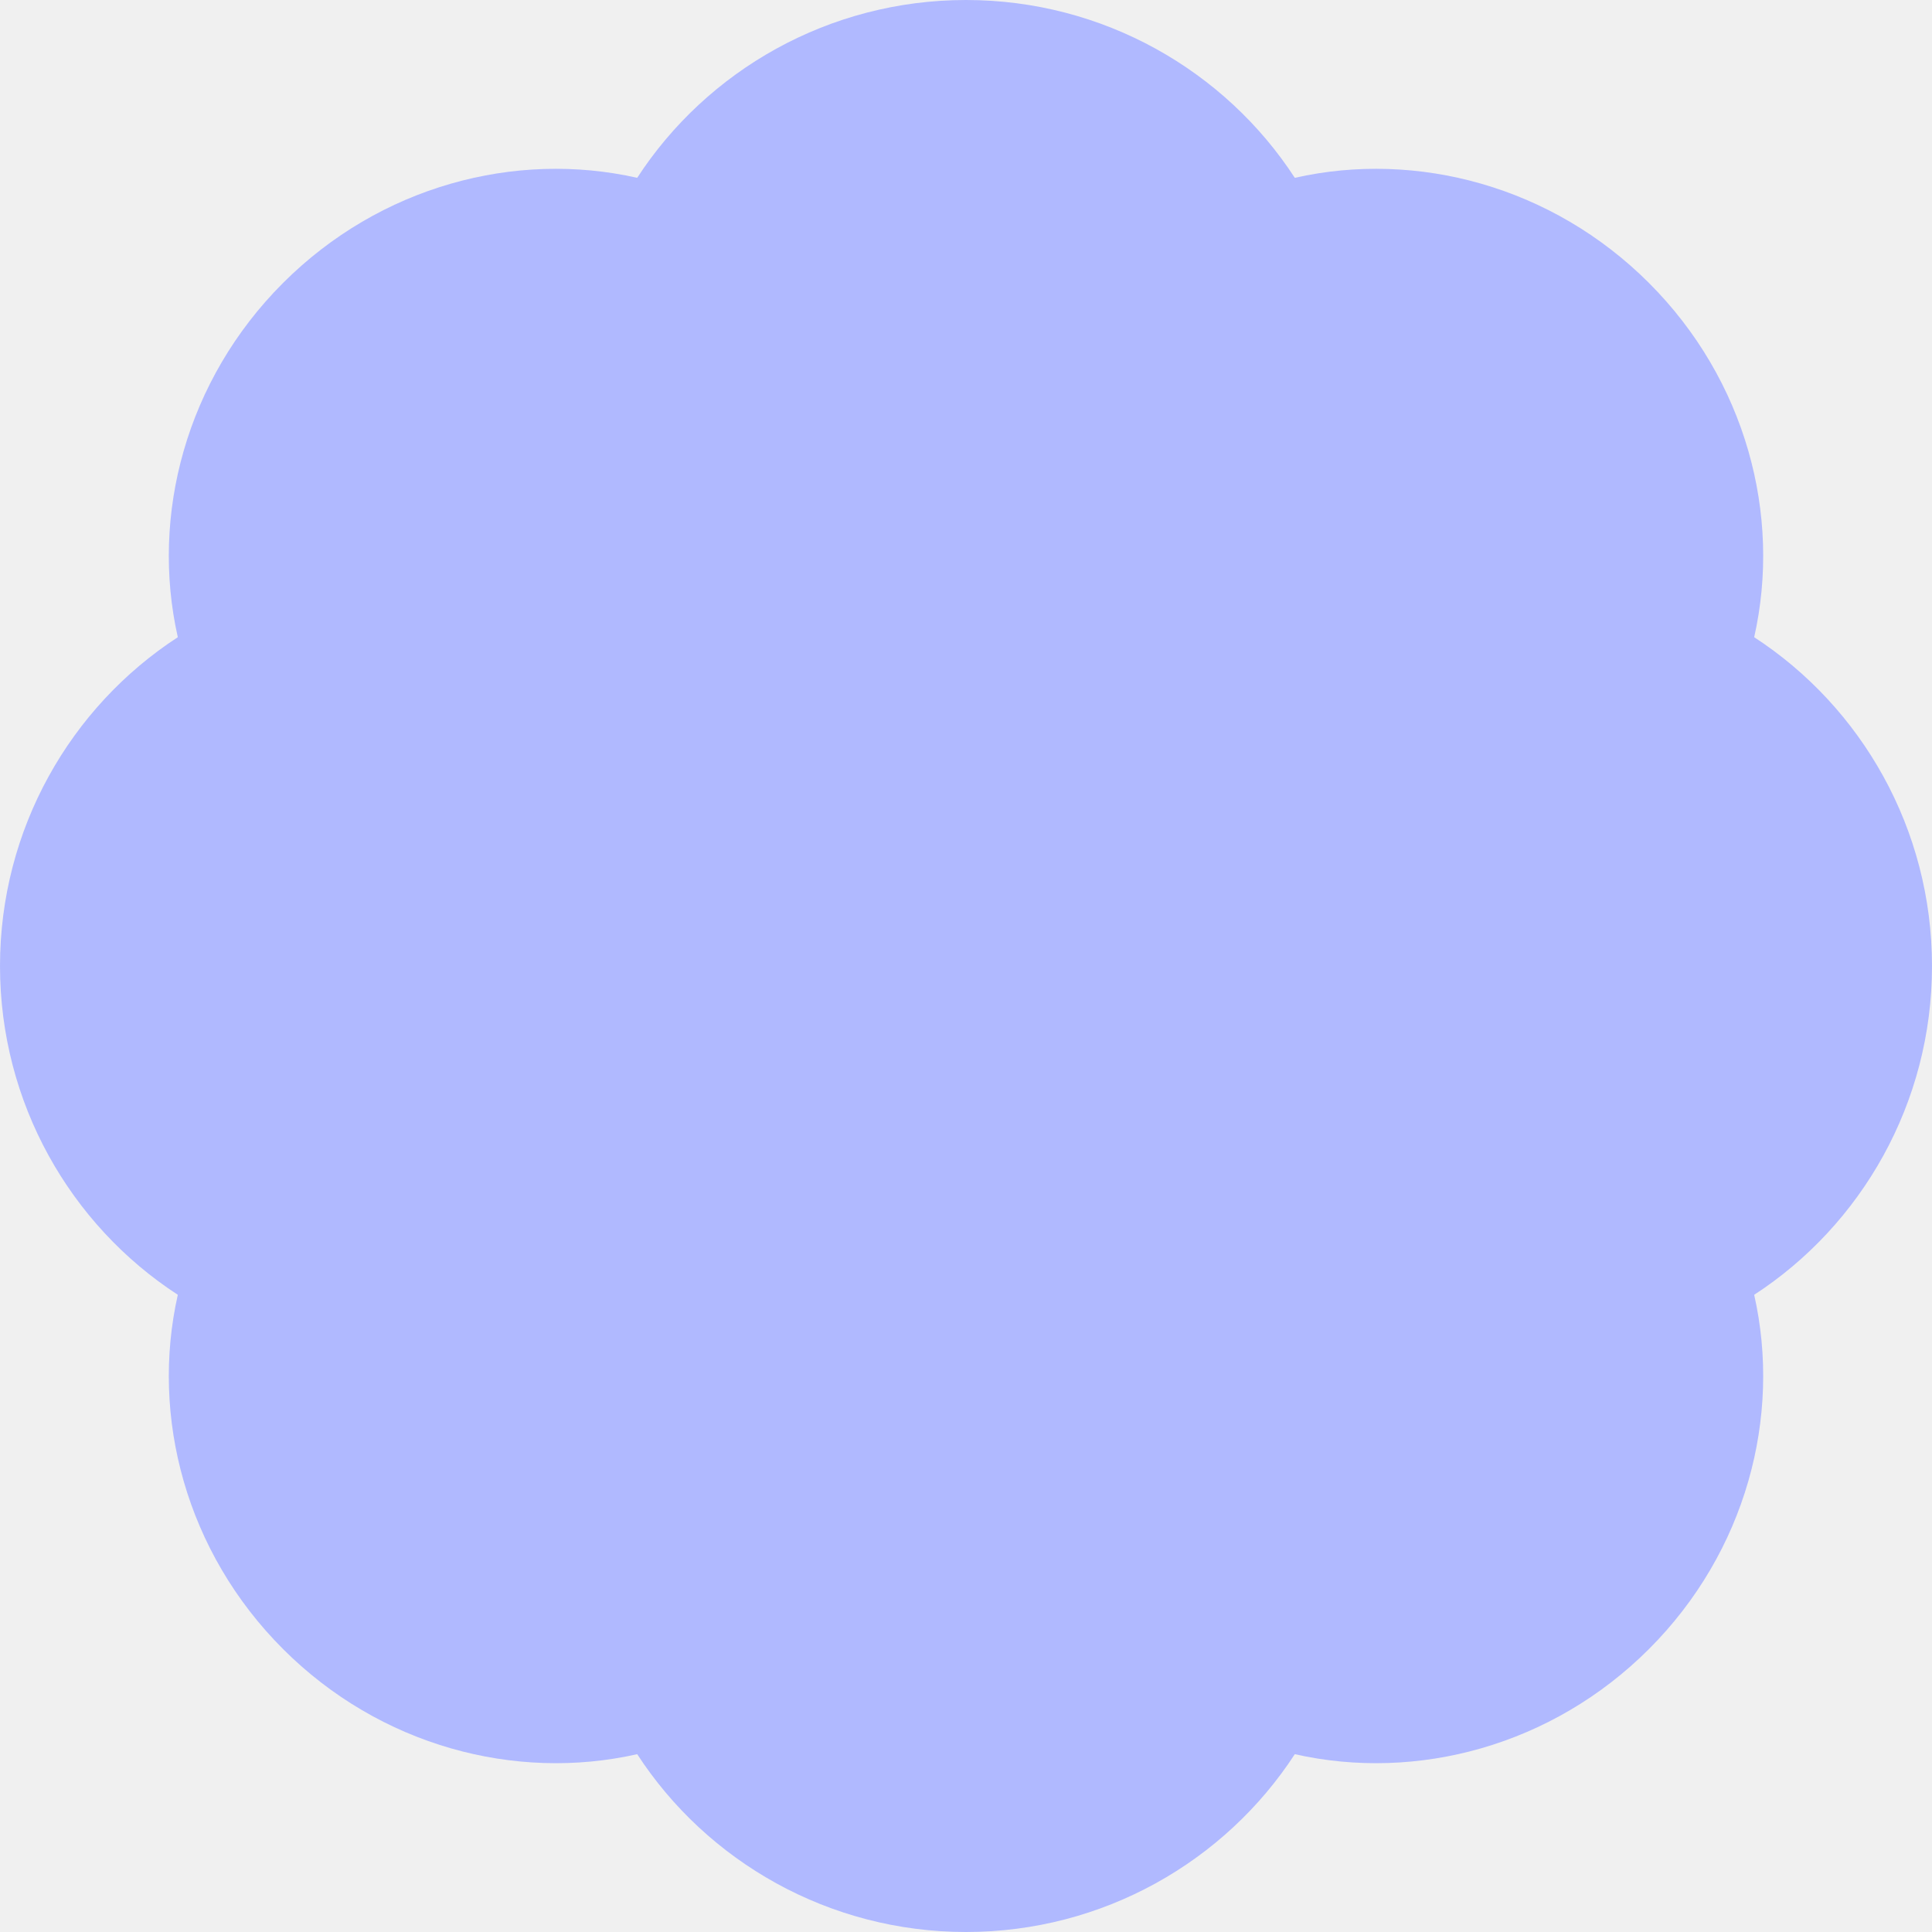
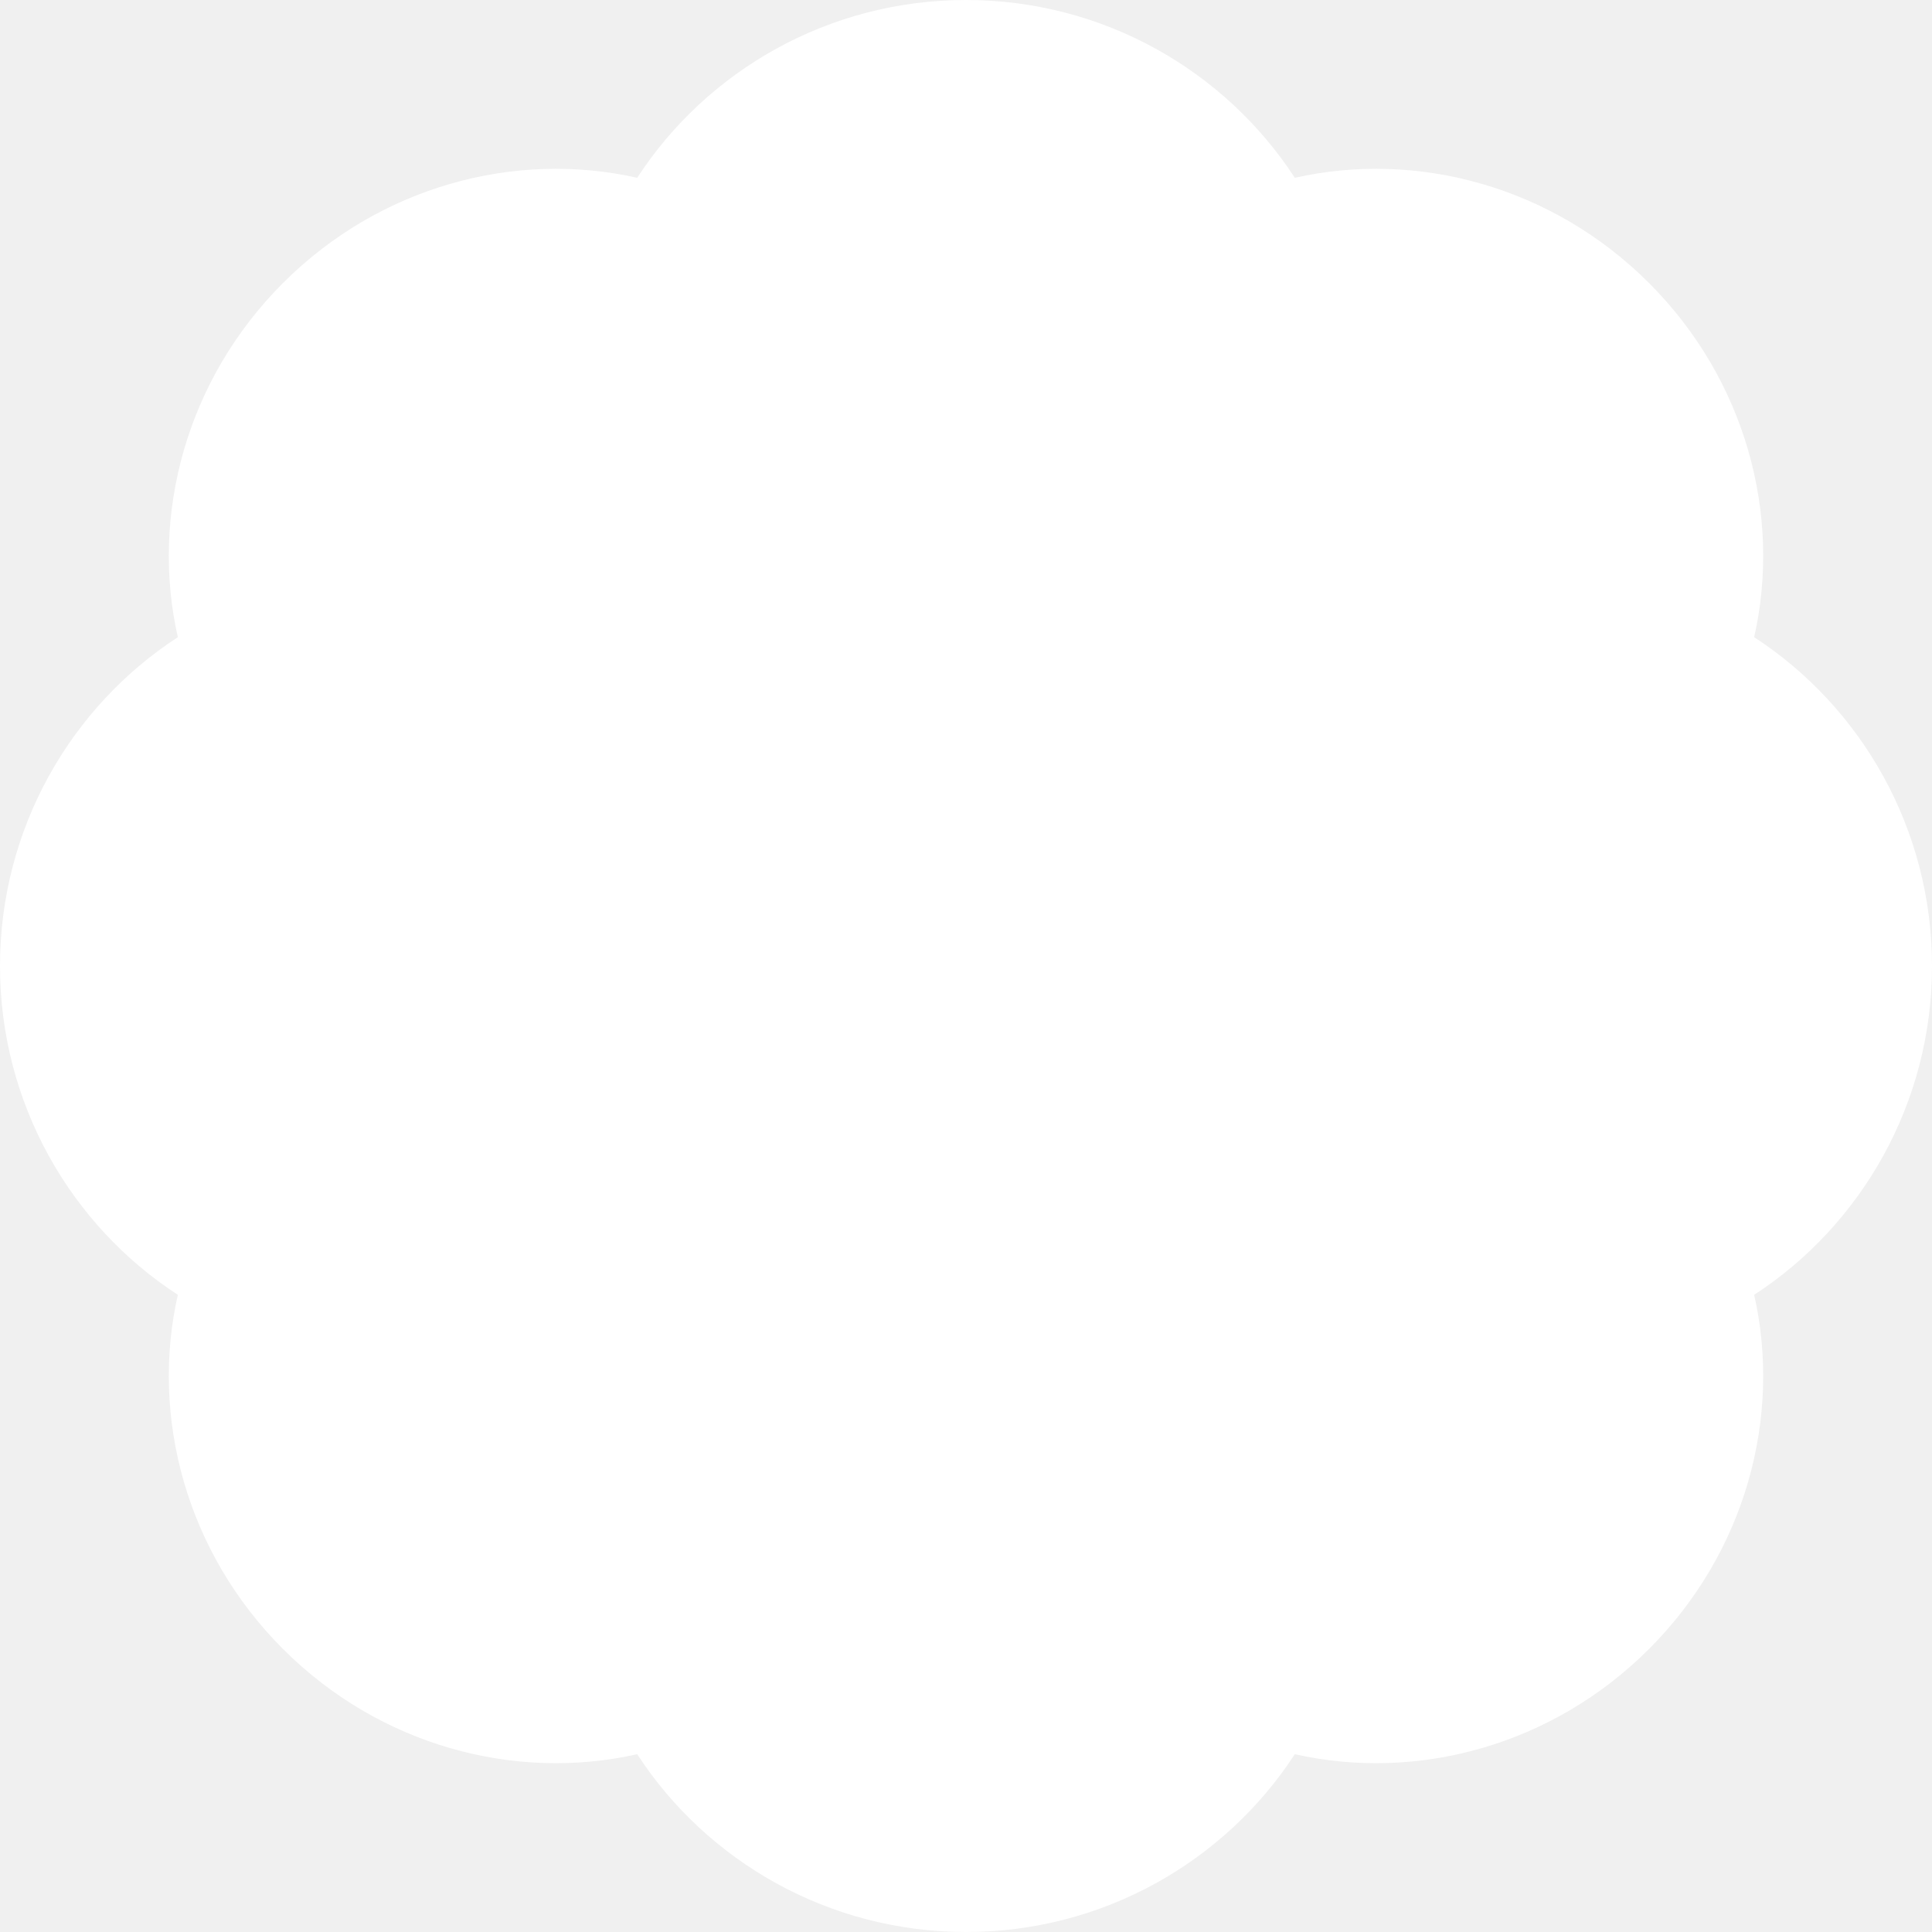
- <svg xmlns="http://www.w3.org/2000/svg" width="540" height="540" viewBox="0 0 540 540" fill="none">
+ <svg xmlns="http://www.w3.org/2000/svg" width="540" height="540" viewBox="0 0 540 540" fill="white">
  <g clip-path="url(#clip0_116_2)">
-     <path fill-rule="evenodd" clip-rule="evenodd" d="M79.1 79.1C52.0 106.2 42.0 144.0 49.7 178.1C19.7 197.6 0 231.7 0 270C0 308.3 19.7 342.4 49.7 361.9C42.0 396.0 52.0 433.8 79.1 460.9C106.2 488.0 144.0 498.0 178.1 490.3C197.6 520.3 231.7 540 270 540C308.3 540 342.4 520.3 361.9 490.3C396.0 498.0 433.8 488.0 460.9 460.9C488.0 433.8 498.0 396.0 490.3 361.9C520.3 342.4 540 308.3 540 270C540 231.7 520.3 197.6 490.3 178.1C498.0 144.0 488.0 106.2 460.9 79.1C433.8 52.0 396.0 42.0 361.9 49.7C342.4 19.7 308.3 0 270 0C231.7 0 197.6 19.7 178.1 49.7C144.0 42.0 106.2 52.0 79.1 79.1Z" fill="#B0B9FF" />
+     <path fill-rule="evenodd" clip-rule="evenodd" d="M79.1 79.1C52.0 106.2 42.0 144.0 49.7 178.1C19.7 197.6 0 231.7 0 270C0 308.3 19.7 342.4 49.7 361.9C42.0 396.0 52.0 433.8 79.1 460.9C106.2 488.0 144.0 498.0 178.1 490.3C197.6 520.3 231.7 540 270 540C308.3 540 342.4 520.3 361.9 490.3C396.0 498.0 433.8 488.0 460.9 460.9C488.0 433.8 498.0 396.0 490.3 361.9C520.3 342.4 540 308.3 540 270C540 231.7 520.3 197.6 490.3 178.1C498.0 144.0 488.0 106.2 460.9 79.1C433.8 52.0 396.0 42.0 361.9 49.7C342.4 19.7 308.3 0 270 0C231.7 0 197.6 19.7 178.1 49.7C144.0 42.0 106.2 52.0 79.1 79.1Z" fill="#ffffffff" />
  </g>
  <defs>
    <clipPath id="clip0_116_2">
      <rect width="540" height="540" fill="white" />
    </clipPath>
  </defs>
</svg>
